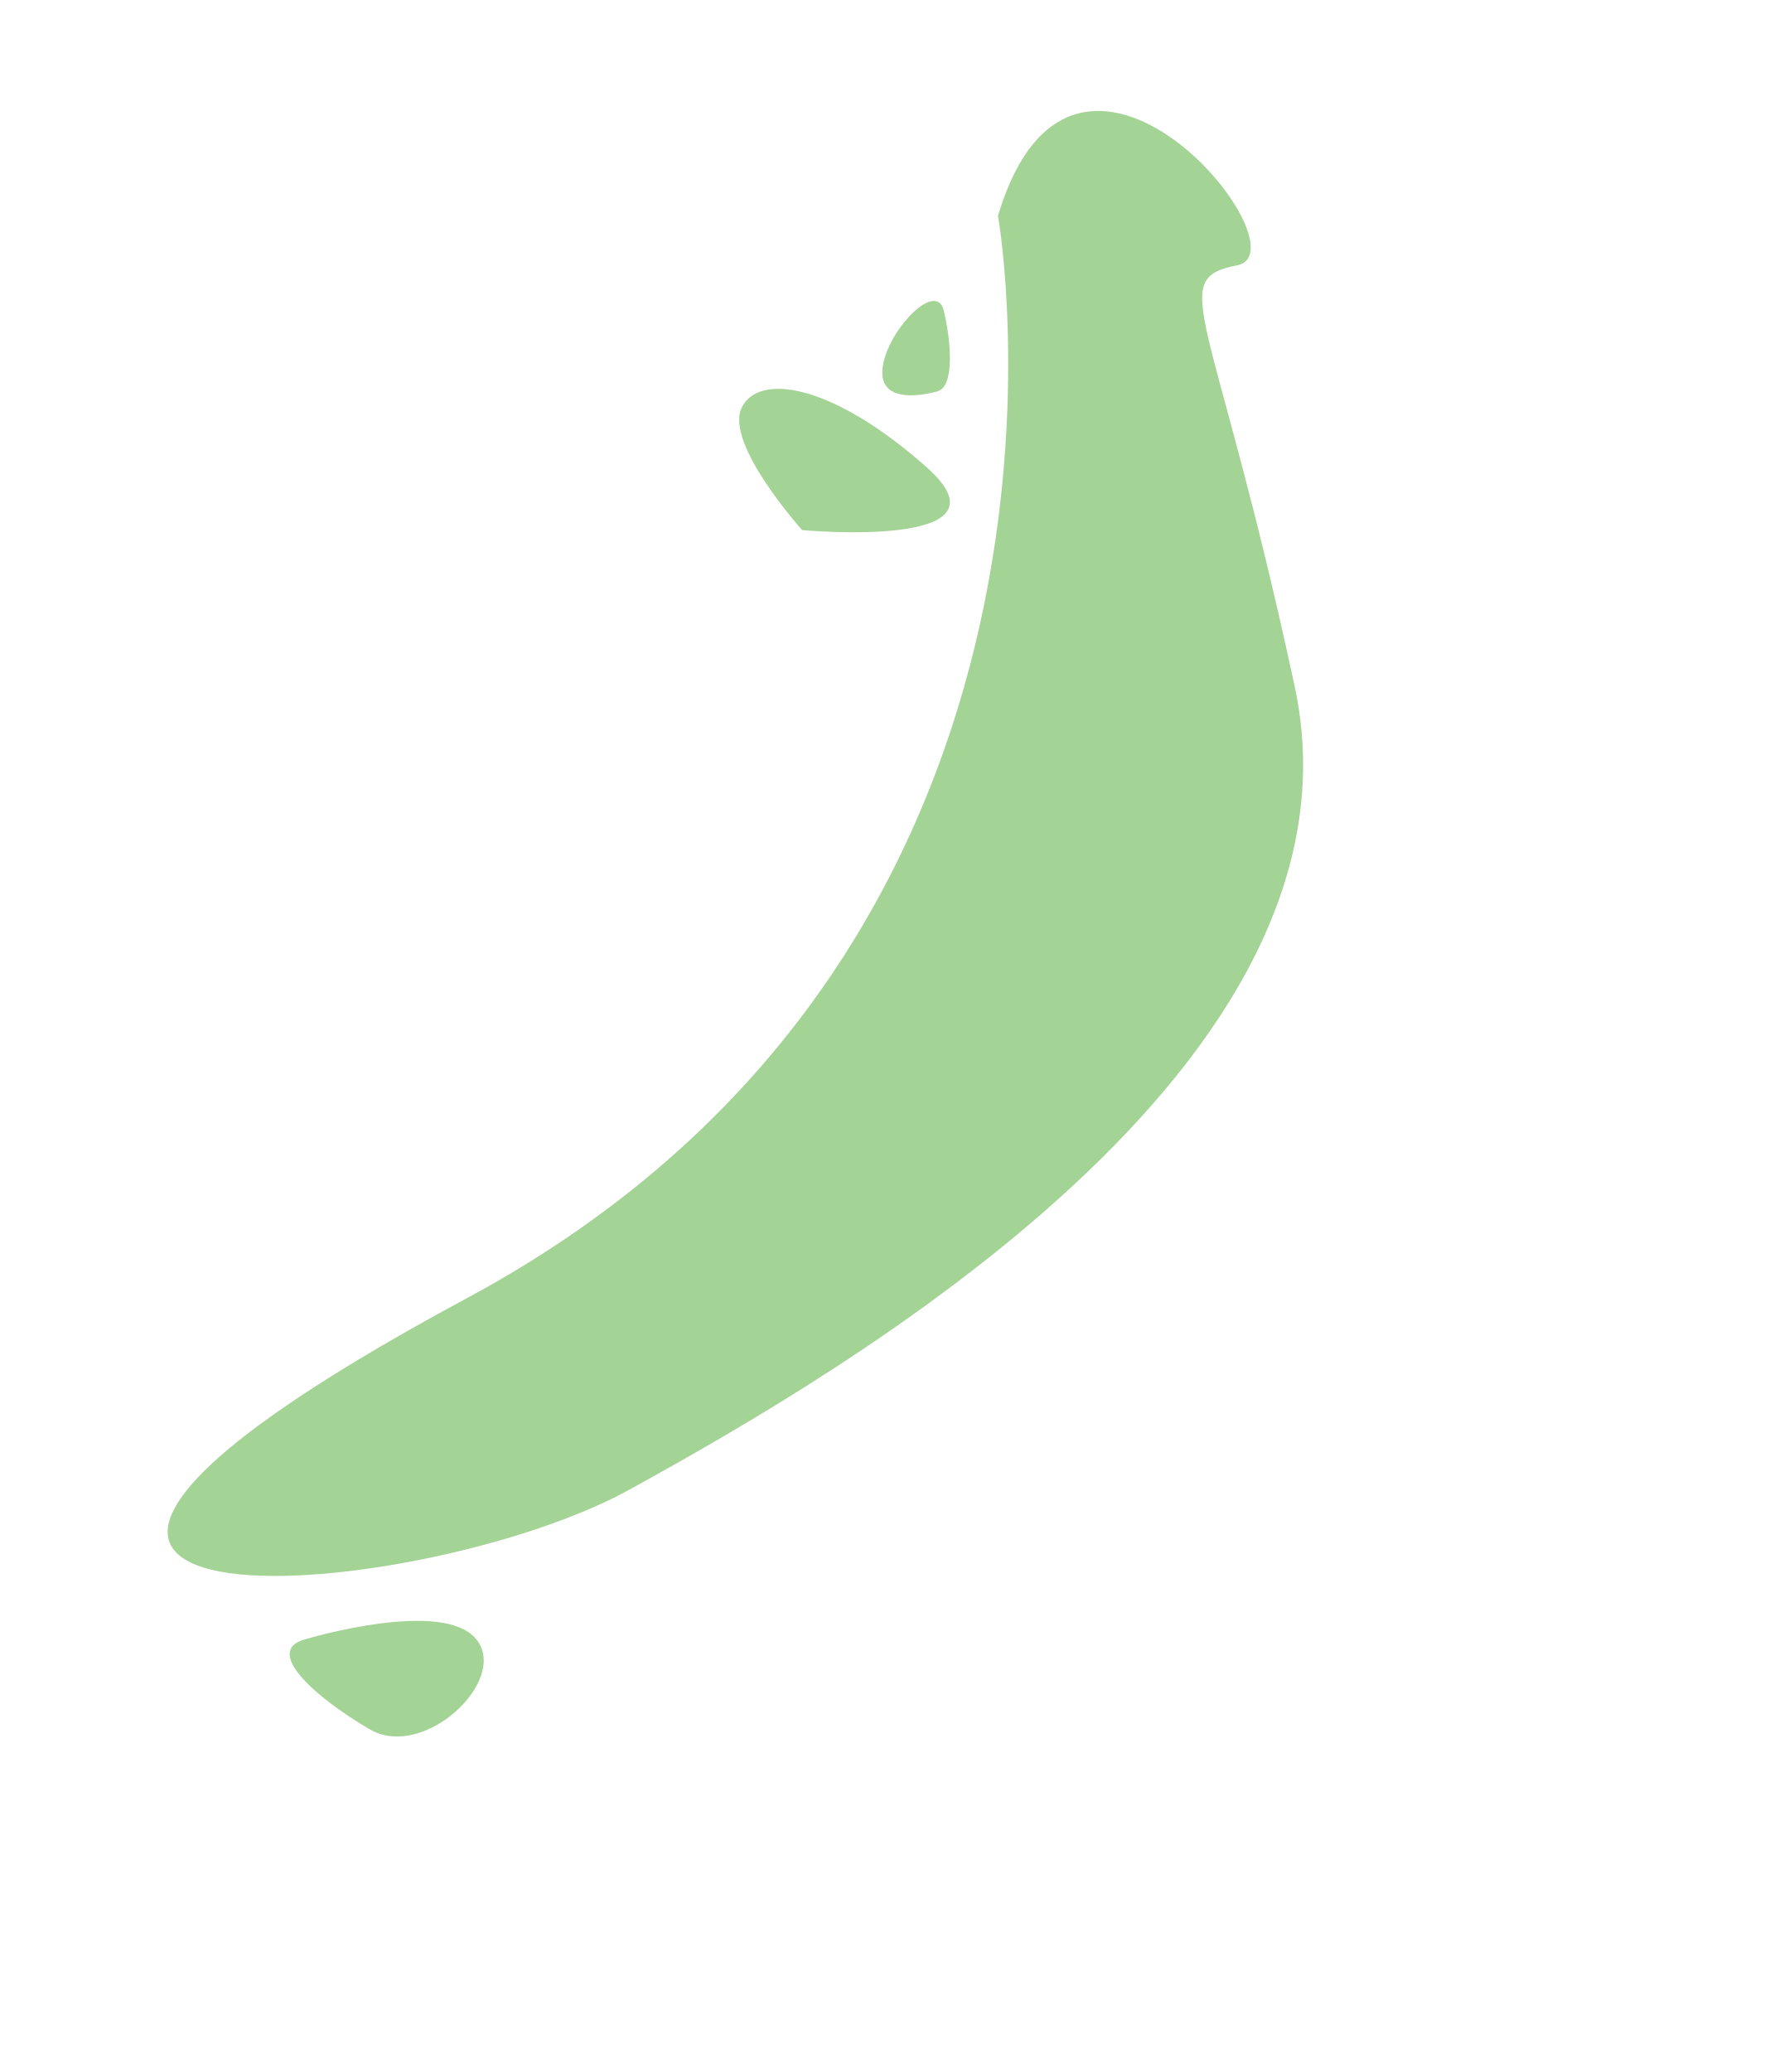
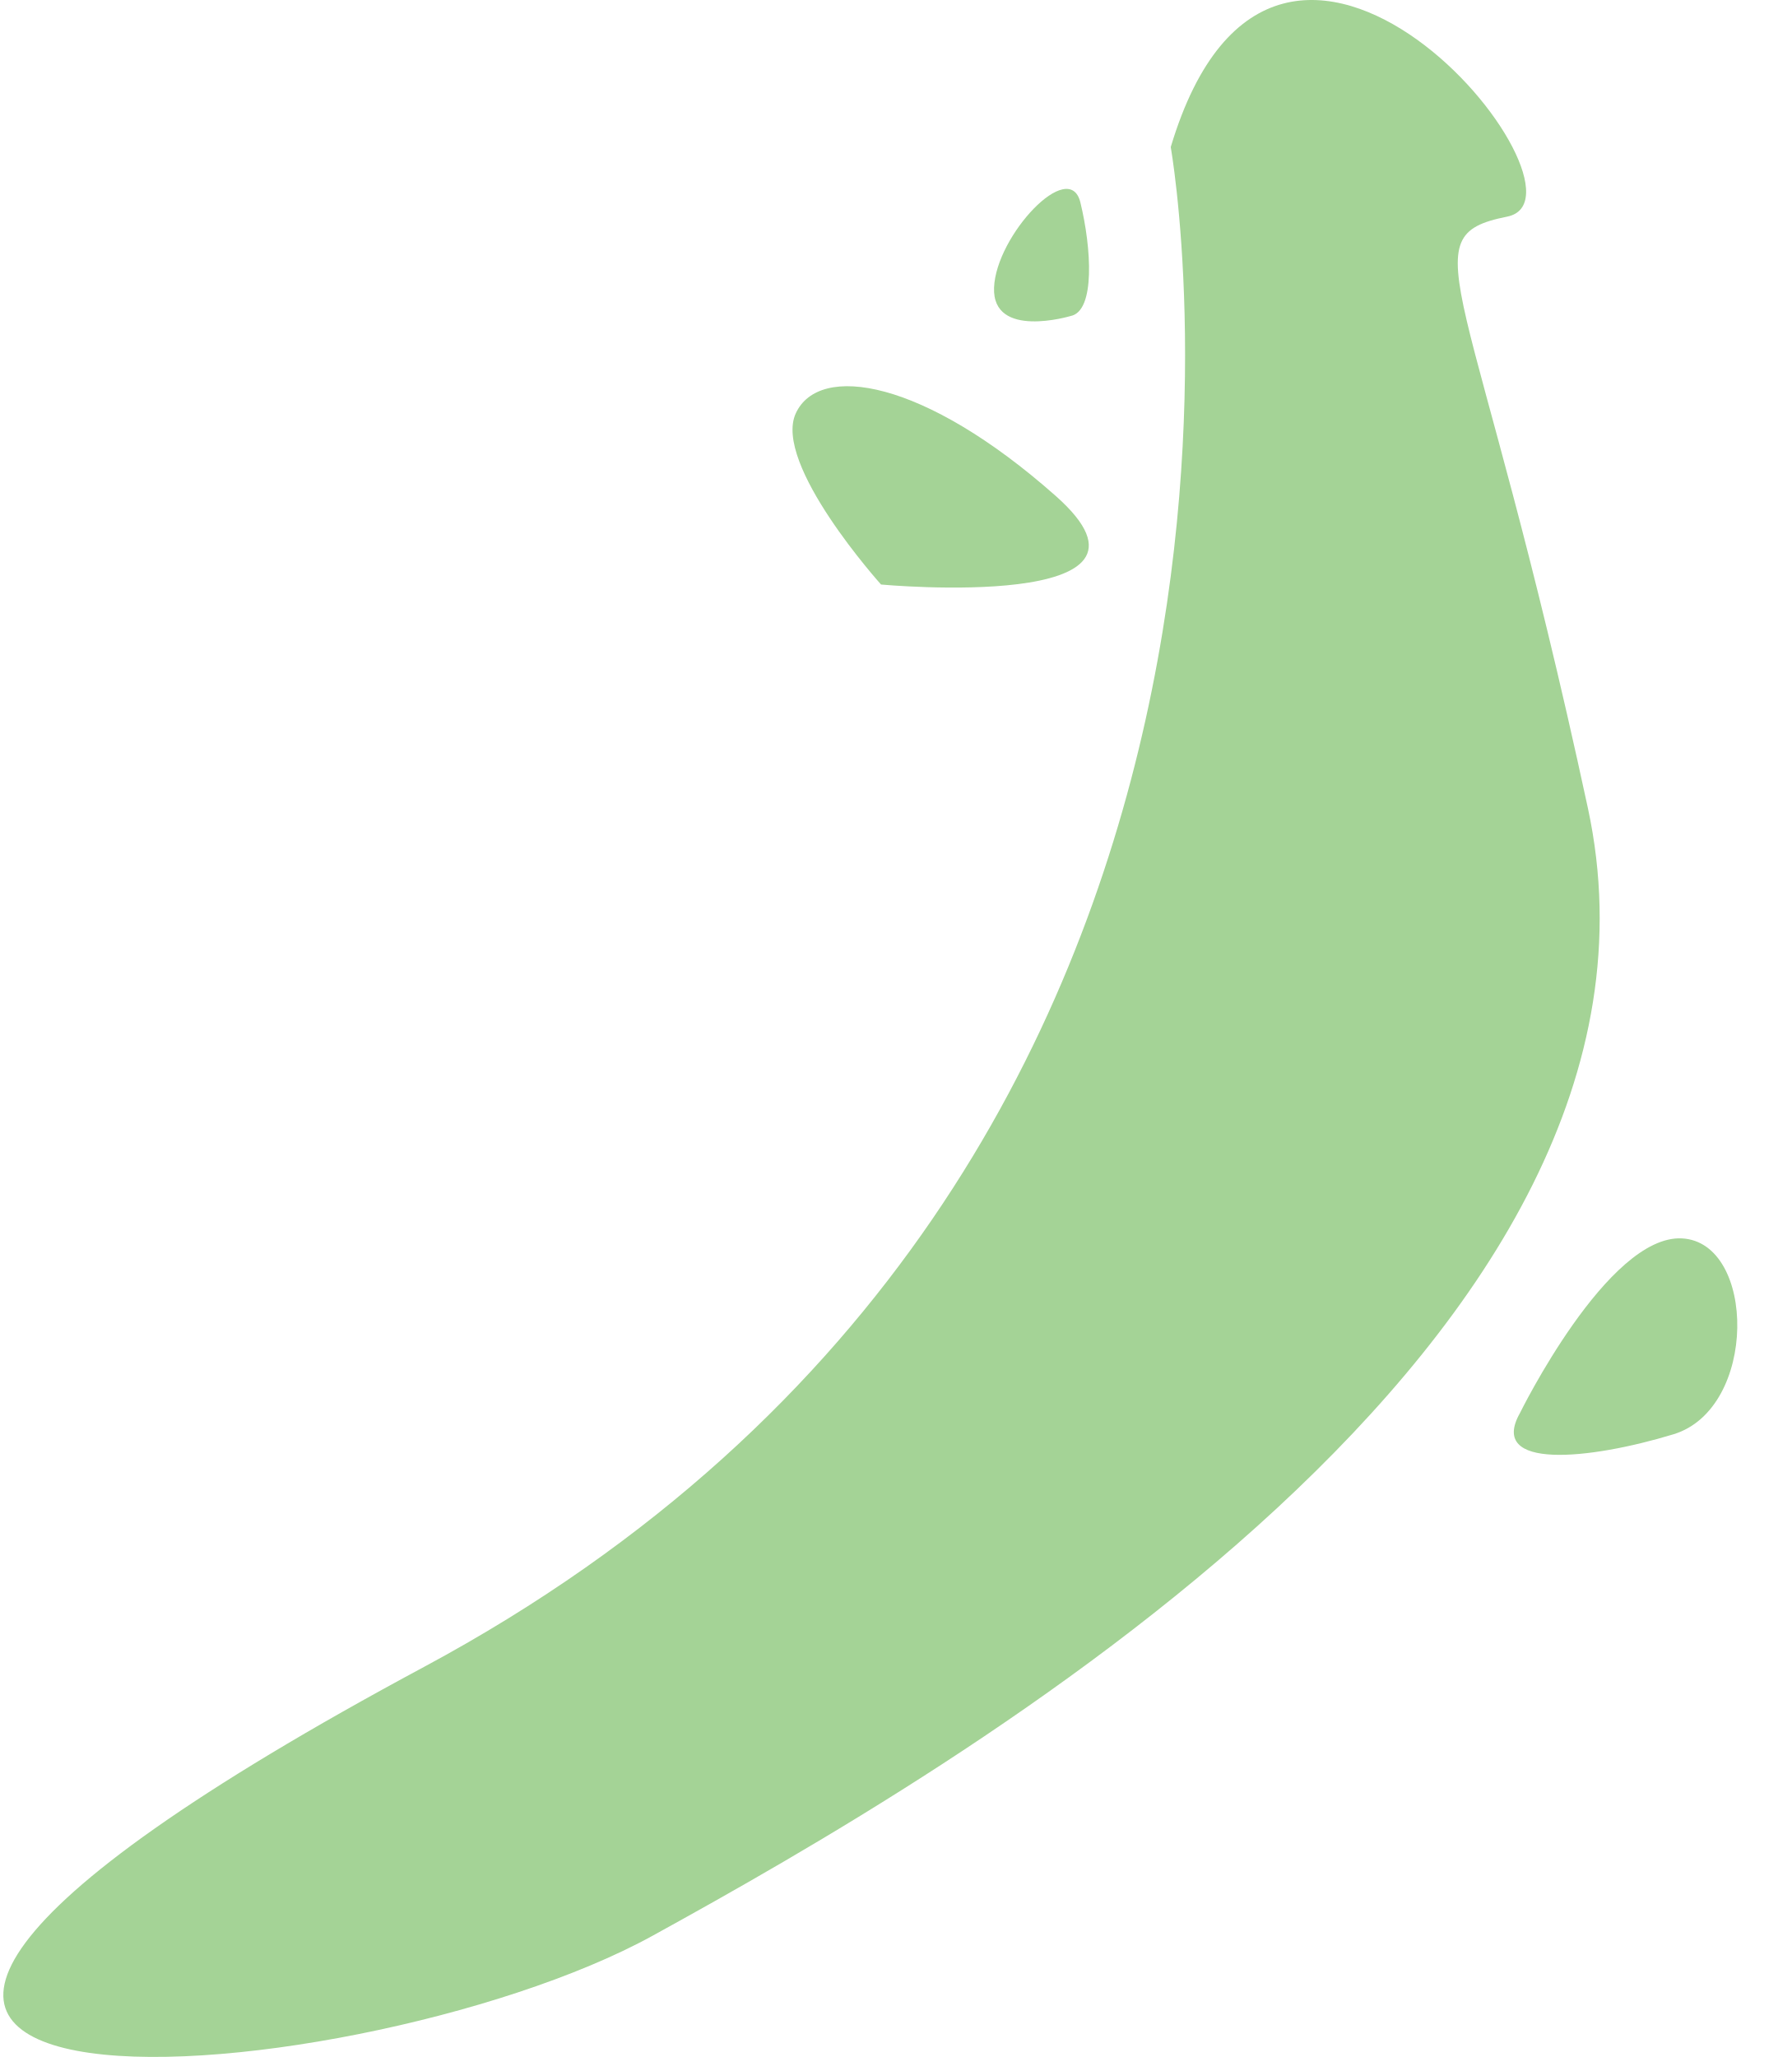
- <svg xmlns="http://www.w3.org/2000/svg" id="Layer_1" data-name="Layer 1" viewBox="0 0 402.98 473.09">
-   <defs>
-     <style>
-       .cls-1 {
-         fill: #a4d396;
-       }
-     </style>
-   </defs>
-   <path class="cls-1" d="M227.91,49.23s29.51,166.11-121.3,247.18c-150.81,81.07-12.02,70.8,37.16,43.7,49.18-27.11,170.48-97.05,151.9-183.38-18.58-86.33-29.51-92.89-13.11-96.17,16.39-3.28-37.16-69.66-54.64-11.33Z" />
-   <path class="cls-1" d="M183.18,121.03s49.84,4.63,28.38-14.4c-21.46-19.03-38.45-21.67-42.23-13.44s13.85,27.84,13.85,27.84Z" />
-   <path class="cls-1" d="M70,374.21s30.97-9.29,38.71,0c7.74,9.29-11.87,27.87-24.26,20.65-12.39-7.23-24.79-18.17-14.45-20.65Z" />
-   <path class="cls-1" d="M213.92,89.39s-12.74,3.84-12.42-4.62c.32-8.46,12.23-21.2,14.02-13.86,1.79,7.34,2.47,17.71-1.6,18.48Z" />
+ <svg xmlns="http://www.w3.org/2000/svg" width="412" height="473" viewBox="0 0 412 473" fill="none">
+   <path d="M269.211 33.792C269.211 33.792 310.988 268.674 97.488 383.308C-116.013 497.943 80.471 483.421 150.095 445.101C219.719 406.781 391.442 307.871 365.138 185.799C338.835 63.727 323.361 54.451 346.579 49.813C369.782 45.175 293.972 -48.687 269.225 33.792H269.211Z" fill="#A4D396" />
+   <path d="M202.602 134.41C202.602 134.41 273.16 140.957 242.779 114.049C212.398 87.14 188.346 83.407 182.994 95.044C177.643 106.682 202.602 134.41 202.602 134.41Z" fill="#A4D396" />
+   <path d="M349.51 324.942C349.51 324.942 369.699 283.866 386.782 284.767C403.864 285.669 404.243 323.889 384.829 329.805C365.405 335.71 342.125 338.058 349.51 324.942Z" fill="#A4D396" />
+   <path d="M246.169 72.671C246.169 72.671 228.133 78.101 228.587 66.138C229.04 54.176 245.9 36.161 248.435 46.54C250.969 56.919 251.931 71.582 246.169 72.671Z" fill="#A4D396" />
</svg>
